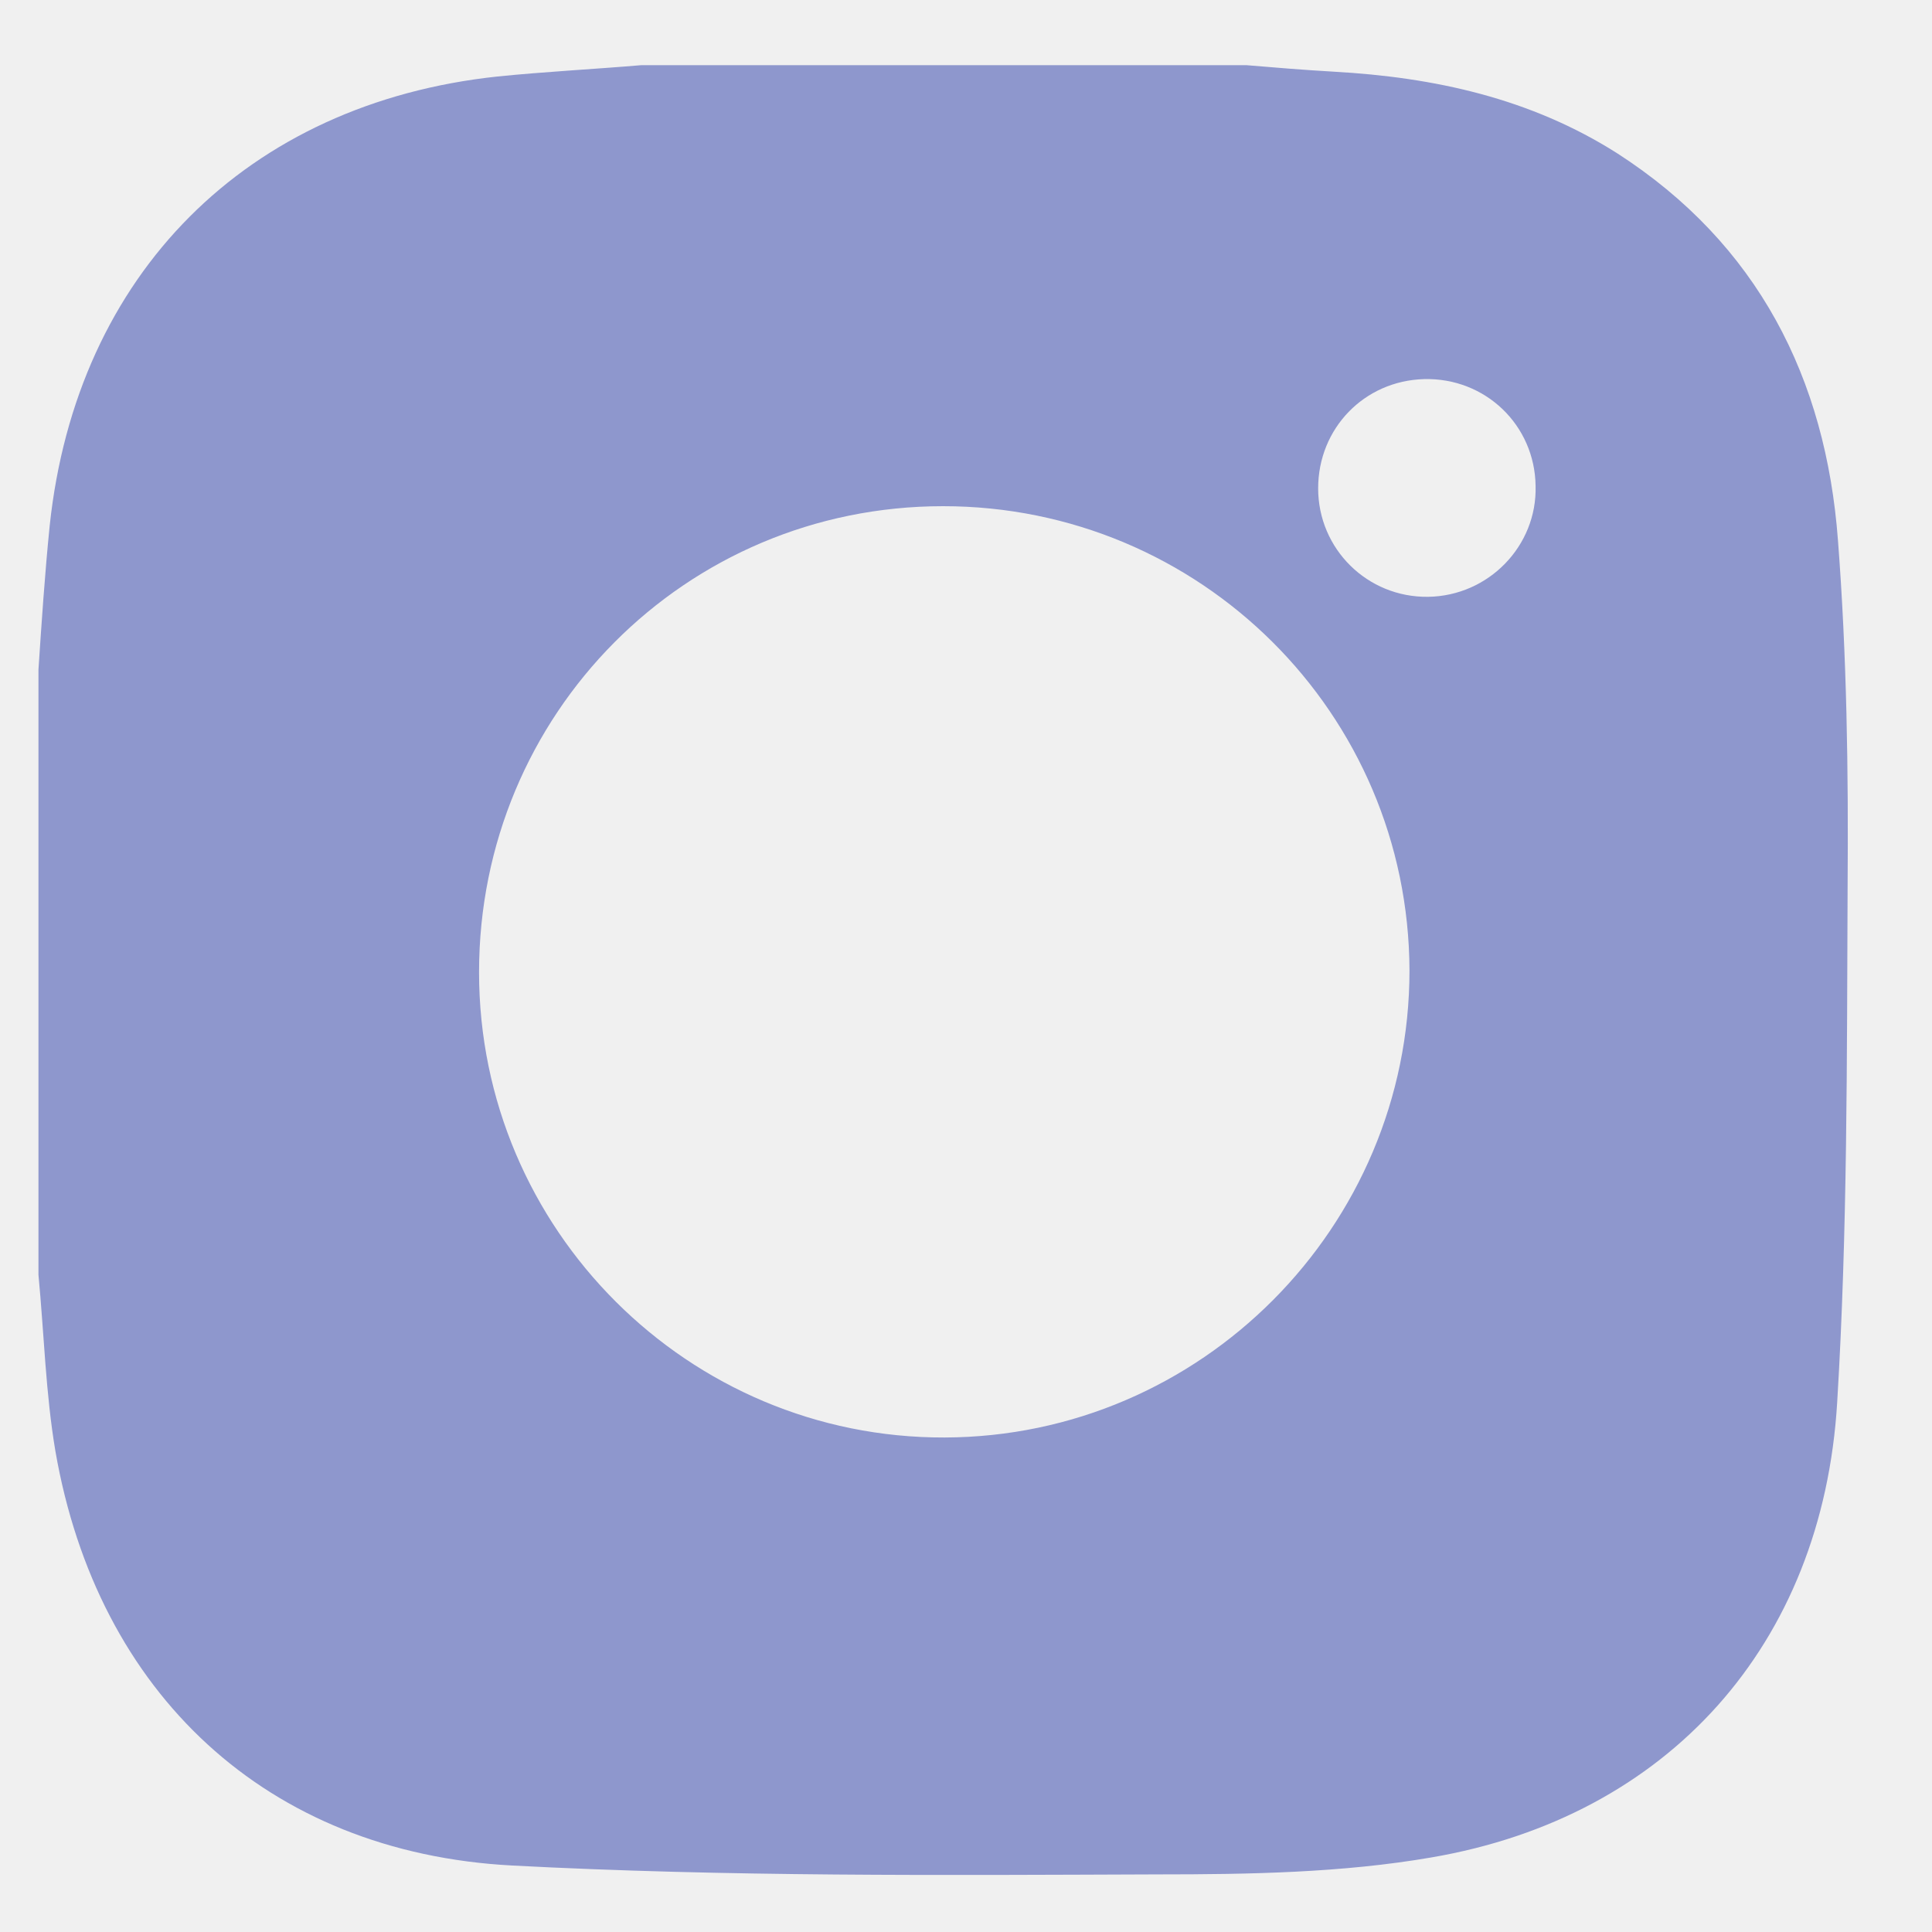
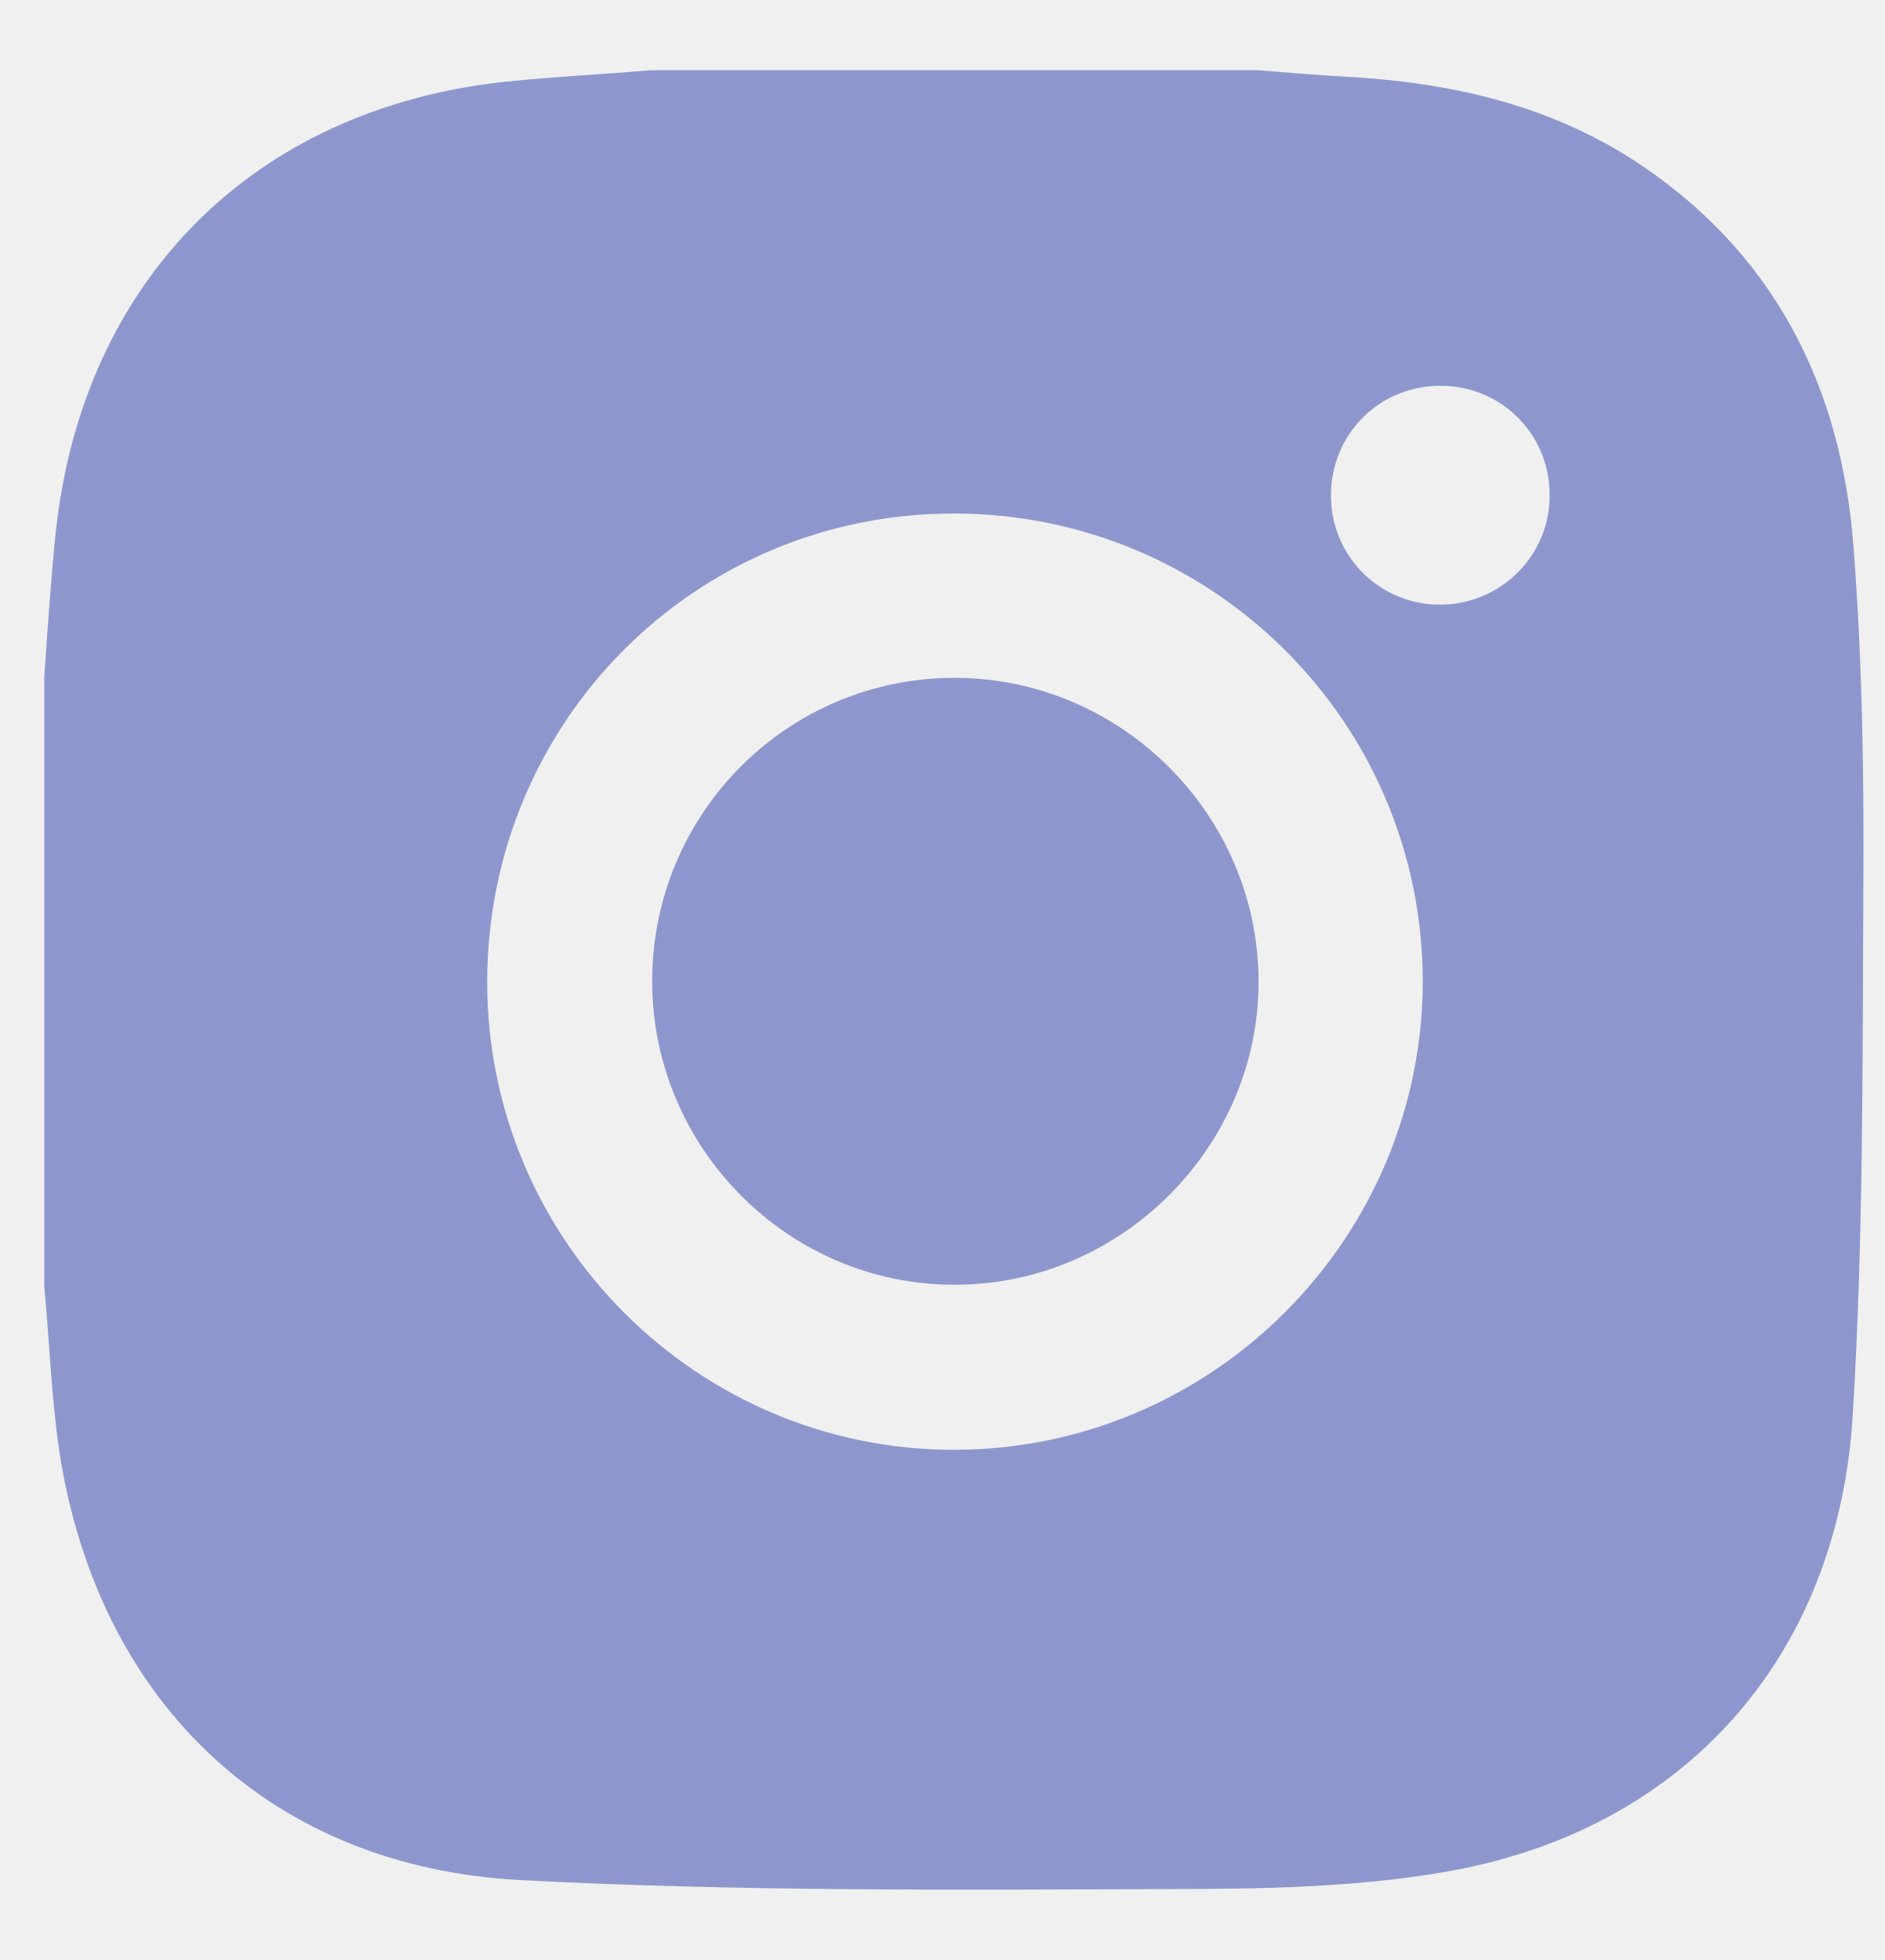
- <svg xmlns="http://www.w3.org/2000/svg" width="22" height="22" viewBox="0 0 22 22" fill="none">
-   <path d="M20.929 6.151C20.791 4.308 20.018 2.778 18.416 1.746C17.431 1.12 16.335 0.88 15.185 0.816C14.853 0.797 14.522 0.77 14.191 0.742C11.898 0.742 9.606 0.742 7.305 0.742C6.762 0.788 6.209 0.816 5.666 0.871C2.813 1.175 0.87 3.119 0.566 5.985C0.511 6.528 0.474 7.081 0.438 7.625C0.438 9.919 0.438 12.213 0.438 14.517C0.502 15.189 0.52 15.871 0.631 16.525C1.109 19.28 3.033 21.095 5.832 21.243C8.281 21.372 10.729 21.353 13.187 21.344C14.227 21.344 15.286 21.326 16.299 21.151C18.996 20.69 20.754 18.727 20.92 15.973C21.039 14.019 21.03 12.057 21.039 10.094C21.049 8.786 21.03 7.459 20.929 6.151ZM10.757 16.369C7.839 16.378 5.455 14.001 5.455 11.071C5.455 8.132 7.802 5.764 10.739 5.764C13.666 5.764 16.041 8.122 16.05 11.052C16.05 13.973 13.675 16.36 10.757 16.369ZM16.262 6.796C15.571 6.805 15.01 6.252 15.01 5.561C15.01 4.879 15.534 4.336 16.216 4.317C16.915 4.299 17.477 4.842 17.486 5.533C17.505 6.215 16.952 6.786 16.262 6.796Z" fill="#8E97CD" />
+ <svg xmlns="http://www.w3.org/2000/svg" width="25" height="26" viewBox="0 0 25 26" fill="none">
+   <g clip-path="url(#clip0_667_11970)">
+     <path d="M12.661 8.992C10.44 8.992 8.65 10.794 8.65 13.017C8.65 15.229 10.462 17.053 12.672 17.042C14.871 17.042 16.704 15.208 16.693 13.007C16.683 10.805 14.871 8.992 12.661 8.992Z" fill="#8E97CD" />
+     <path d="M24.585 7.266C24.423 5.107 23.517 3.316 21.642 2.108C20.488 1.374 19.205 1.093 17.858 1.018C17.469 0.996 17.081 0.964 16.693 0.932C14.009 0.932 11.325 0.932 8.629 0.932C7.993 0.986 7.346 1.018 6.71 1.083C3.368 1.439 1.094 3.716 0.738 7.071C0.673 7.708 0.63 8.355 0.587 8.992C0.587 11.679 0.587 14.366 0.587 17.063C0.662 17.851 0.684 18.649 0.813 19.415C1.374 22.642 3.627 24.767 6.904 24.94C9.772 25.091 12.64 25.07 15.518 25.059C16.736 25.059 17.976 25.037 19.162 24.832C22.321 24.293 24.38 21.994 24.574 18.768C24.714 16.48 24.703 14.182 24.714 11.884C24.725 10.352 24.703 8.798 24.585 7.266ZM12.672 19.232C9.255 19.243 6.462 16.459 6.462 13.028C6.462 9.585 9.211 6.812 12.65 6.812C16.079 6.812 18.86 9.575 18.871 13.006C18.871 16.427 16.09 19.221 12.672 19.232ZM19.119 8.021C18.31 8.032 17.653 7.384 17.653 6.575C17.653 5.776 18.267 5.14 19.065 5.118C19.884 5.097 20.542 5.733 20.553 6.543C20.574 7.341 19.927 8.01 19.119 8.021Z" fill="#8E97CD" />
+   </g>
+   <defs>
+     <clipPath id="clip0_667_11970">
+       <rect width="24.138" height="24.138" fill="white" transform="translate(0.586914 0.931641)" />
+     </clipPath>
+   </defs>
</svg>
